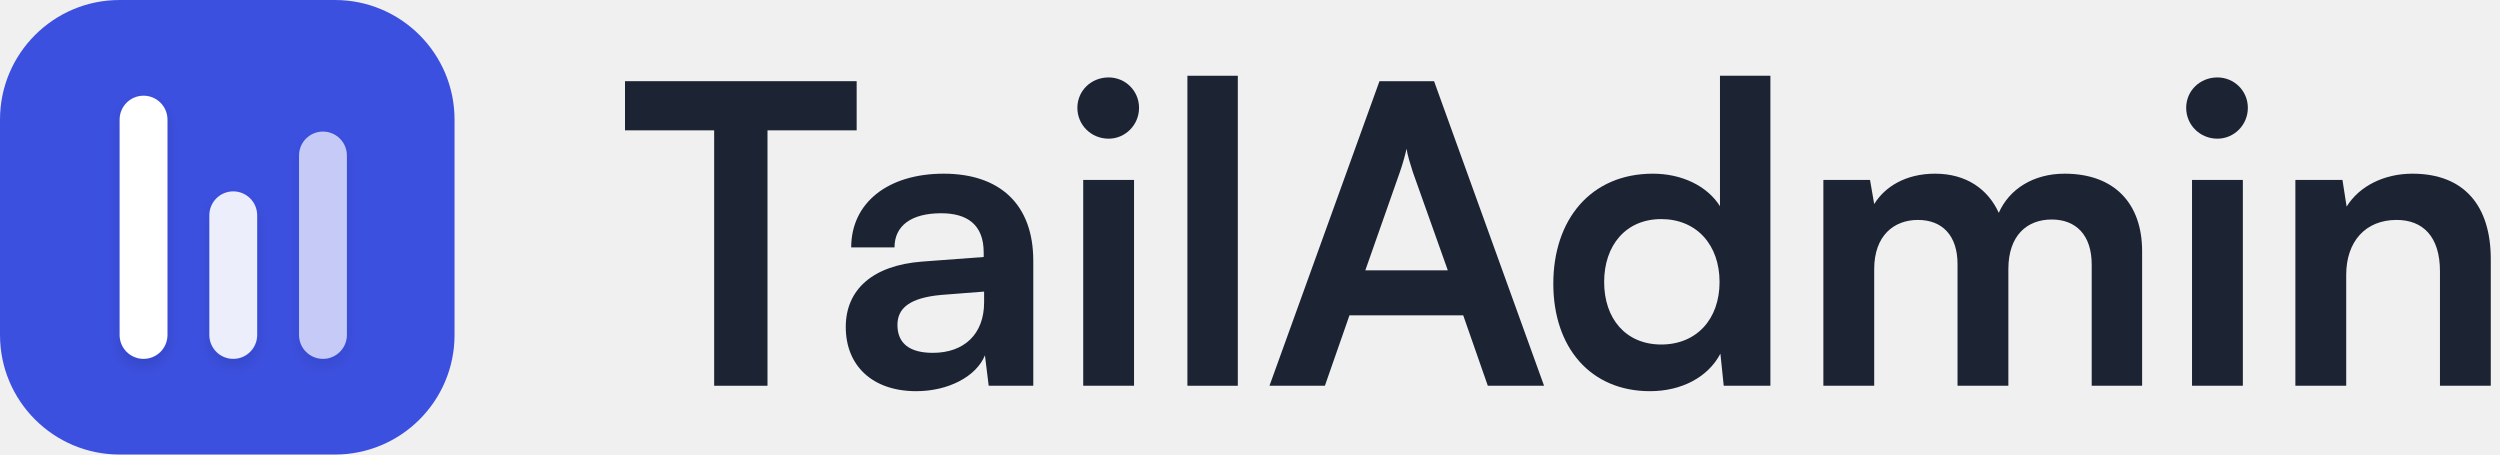
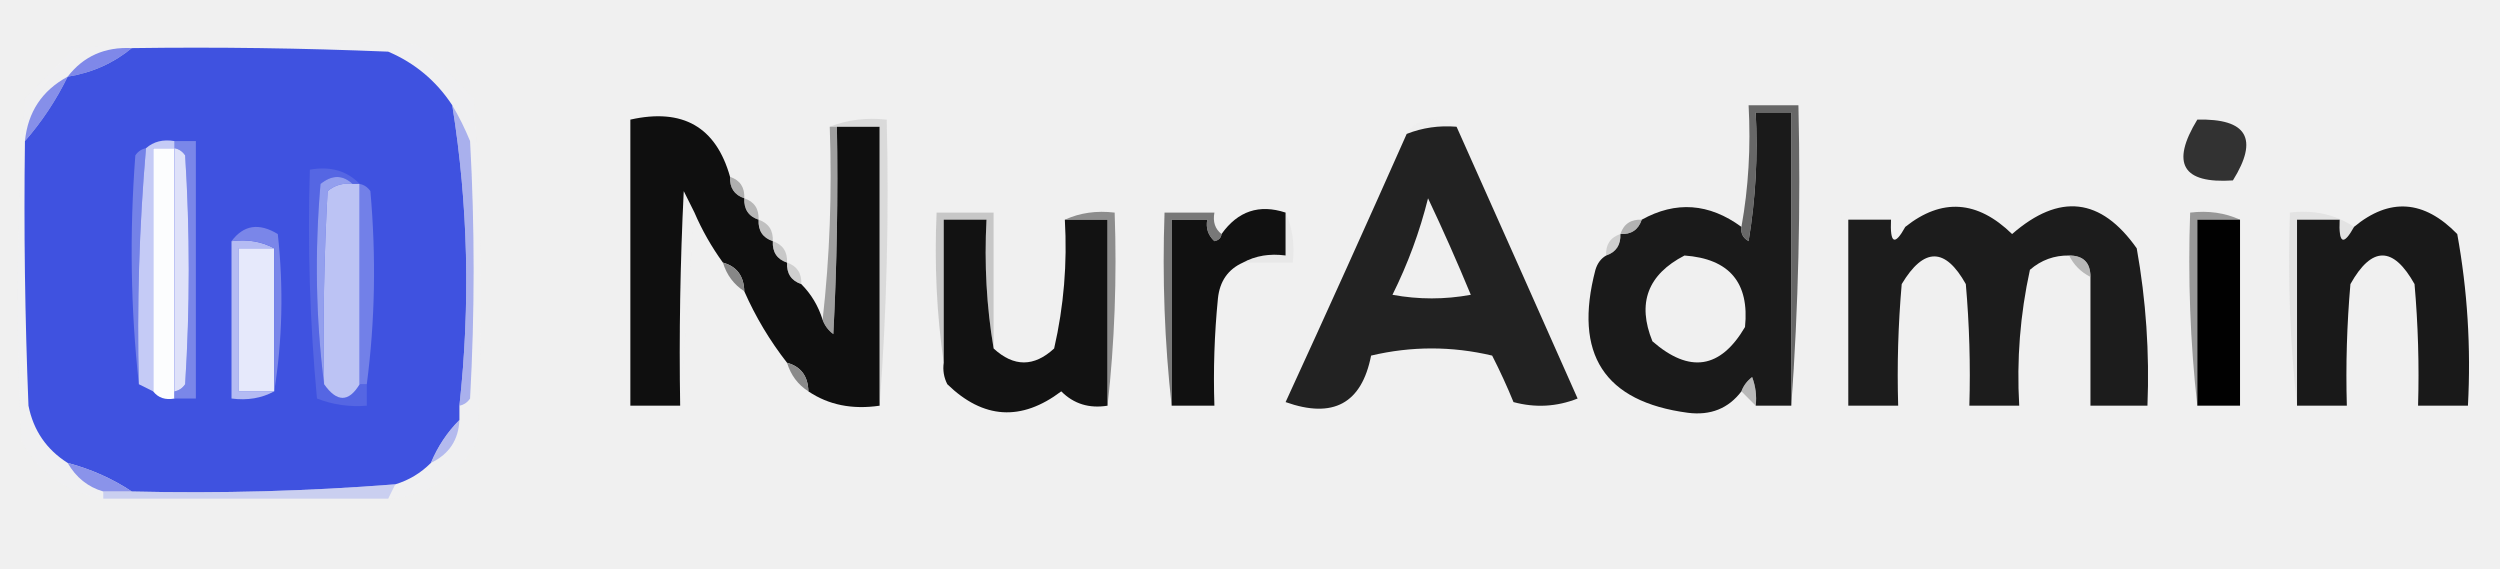
- <svg xmlns="http://www.w3.org/2000/svg" width="176" height="32" viewBox="0 0 176 32" fill="none">
-   <path d="M44 9.176H50.277V27.157H54.032V9.176H60.309V5.715H44V9.176Z" fill="#1C2434" />
-   <path d="M64.5 27.539C66.758 27.539 68.724 26.512 69.34 25.016L69.604 27.157H72.743V18.357C72.743 14.339 70.337 12.227 66.436 12.227C62.505 12.227 59.924 14.28 59.924 17.419H62.974C62.974 15.893 64.148 15.013 66.26 15.013C68.079 15.013 69.252 15.805 69.252 17.771V18.093L64.91 18.416C61.478 18.68 59.542 20.352 59.542 23.021C59.542 25.749 61.42 27.539 64.5 27.539ZM65.673 24.84C64.06 24.84 63.18 24.195 63.18 22.875C63.18 21.701 64.031 20.968 66.26 20.763L69.281 20.528V21.291C69.281 23.52 67.873 24.84 65.673 24.84Z" fill="#1C2434" />
-   <path d="M78.047 9.763C79.221 9.763 80.189 8.795 80.189 7.592C80.189 6.389 79.221 5.451 78.047 5.451C76.816 5.451 75.847 6.389 75.847 7.592C75.847 8.795 76.816 9.763 78.047 9.763ZM76.258 27.157H79.837V12.667H76.258V27.157Z" fill="#1C2434" />
-   <path d="M87.142 27.157V5.333H83.593V27.157H87.142Z" fill="#1C2434" />
-   <path d="M93.272 27.157L95.003 22.2H103.011L104.742 27.157H108.702L100.958 5.715H97.115L89.371 27.157H93.272ZM98.552 12.109C98.758 11.523 98.933 10.877 99.022 10.467C99.08 10.907 99.285 11.552 99.462 12.109L101.926 19.032H96.118L98.552 12.109Z" fill="#1C2434" />
-   <path d="M116.158 27.539C118.358 27.539 120.236 26.571 121.116 24.899L121.35 27.157H124.636V5.333H121.086V14.515C120.177 13.077 118.388 12.227 116.364 12.227C111.993 12.227 109.353 15.453 109.353 19.971C109.353 24.459 111.964 27.539 116.158 27.539ZM116.95 24.253C114.457 24.253 112.932 22.435 112.932 19.853C112.932 17.272 114.457 15.424 116.95 15.424C119.444 15.424 121.057 17.243 121.057 19.853C121.057 22.464 119.444 24.253 116.95 24.253Z" fill="#1C2434" />
-   <path d="M131.944 27.157V18.944C131.944 16.597 133.322 15.483 135.024 15.483C136.725 15.483 137.81 16.568 137.81 18.592V27.157H141.389V18.944C141.389 16.568 142.709 15.453 144.44 15.453C146.141 15.453 147.256 16.539 147.256 18.621V27.157H150.805V17.683C150.805 14.339 148.869 12.227 145.349 12.227C143.149 12.227 141.448 13.312 140.714 14.984C139.952 13.312 138.426 12.227 136.226 12.227C134.144 12.227 132.677 13.165 131.944 14.368L131.65 12.667H128.365V27.157H131.944Z" fill="#1C2434" />
-   <path d="M156.107 9.763C157.281 9.763 158.249 8.795 158.249 7.592C158.249 6.389 157.281 5.451 156.107 5.451C154.875 5.451 153.907 6.389 153.907 7.592C153.907 8.795 154.875 9.763 156.107 9.763ZM154.318 27.157H157.897V12.667H154.318V27.157Z" fill="#1C2434" />
-   <path d="M165.173 27.157V19.355C165.173 17.008 166.522 15.483 168.722 15.483C170.57 15.483 171.773 16.656 171.773 19.091V27.157H175.351V18.24C175.351 14.485 173.474 12.227 169.837 12.227C167.871 12.227 166.111 13.077 165.202 14.544L164.909 12.667H161.594V27.157H165.173Z" fill="#1C2434" />
-   <path d="M0 8.421C0 3.77 3.77 0 8.421 0H23.579C28.23 0 32 3.77 32 8.421V23.579C32 28.23 28.23 32 23.579 32H8.421C3.77 32 0 28.23 0 23.579V8.421Z" fill="#3C50E0" />
-   <g filter="url(#filter0_d_521_14075)">
-     <path d="M8.421 8.421C8.421 7.491 9.175 6.737 10.106 6.737V6.737C11.036 6.737 11.79 7.491 11.79 8.421V23.579C11.79 24.509 11.036 25.263 10.106 25.263V25.263C9.175 25.263 8.421 24.509 8.421 23.579V8.421Z" fill="white" />
+ <svg xmlns="http://www.w3.org/2000/svg" xmlns:xlink="http://www.w3.org/1999/xlink" width="176px" height="40px" viewBox="0 0 177 40" version="1.1">
+   <defs>
+     <filter id="alpha" filterUnits="objectBoundingBox" x="0%" y="0%" width="100%" height="100%">
+       <feColorMatrix type="matrix" in="SourceGraphic" values="0 0 0 0 1 0 0 0 0 1 0 0 0 0 1 0 0 0 1 0" />
+     </filter>
+     <mask id="mask0">
+       <g filter="url(#alpha)">
+         <rect x="0" y="0" width="177" height="40" style="fill:rgb(0%,0%,0%);fill-opacity:0.761;stroke:none;" />
+       </g>
+     </mask>
+     <clipPath id="clip1">
+       <rect x="0" y="0" width="177" height="40" />
+     </clipPath>
+     <g id="surface5" clip-path="url(#clip1)">
+       <path style=" stroke:none;fill-rule:evenodd;fill:rgb(23.529%,23.529%,23.529%);fill-opacity:1;" d="M 126.824 28.609 C 126.824 21.688 126.824 14.77 126.824 7.848 C 125.984 7.848 125.145 7.848 124.305 7.848 C 124.469 10.906 124.301 13.941 123.801 16.961 C 123.398 16.73 123.23 16.395 123.293 15.949 C 123.793 13.176 123.961 10.309 123.801 7.34 C 124.977 7.34 126.152 7.34 127.328 7.34 C 127.496 14.52 127.328 21.609 126.824 28.609 Z M 126.824 28.609 " />
+     </g>
+     <mask id="mask1">
+       <g filter="url(#alpha)">
+         <rect x="0" y="0" width="177" height="40" style="fill:rgb(0%,0%,0%);fill-opacity:0.094;stroke:none;" />
+       </g>
+     </mask>
+     <clipPath id="clip2">
+       <rect x="0" y="0" width="177" height="40" />
+     </clipPath>
+     <g id="surface8" clip-path="url(#clip2)">
+       <path style=" stroke:none;fill-rule:evenodd;fill:rgb(86.667%,86.667%,86.667%);fill-opacity:1;" d="M 103.125 8.859 C 101.887 8.758 100.711 8.926 99.594 9.367 C 99.922 8.746 100.512 8.41 101.359 8.355 C 102.059 8.363 102.645 8.531 103.125 8.859 Z M 103.125 8.859 " />
+     </g>
+     <mask id="mask2">
+       <g filter="url(#alpha)">
+         <rect x="0" y="0" width="177" height="40" style="fill:rgb(0%,0%,0%);fill-opacity:0.596;stroke:none;" />
+       </g>
+     </mask>
+     <clipPath id="clip3">
+       <rect x="0" y="0" width="177" height="40" />
+     </clipPath>
+     <g id="surface11" clip-path="url(#clip3)">
+       <path style=" stroke:none;fill-rule:evenodd;fill:rgb(40.784%,40.784%,40.784%);fill-opacity:1;" d="M 58.746 8.859 C 58.914 8.859 59.086 8.859 59.254 8.859 C 59.336 13.758 59.254 18.652 59 23.543 C 58.637 23.27 58.387 22.93 58.242 22.531 C 58.746 18.066 58.914 13.512 58.746 8.859 Z M 58.746 8.859 " />
+     </g>
+     <mask id="mask3">
+       <g filter="url(#alpha)">
+         <rect x="0" y="0" width="177" height="40" style="fill:rgb(0%,0%,0%);fill-opacity:0.341;stroke:none;" />
+       </g>
+     </mask>
+     <clipPath id="clip4">
+       <rect x="0" y="0" width="177" height="40" />
+     </clipPath>
+     <g id="surface14" clip-path="url(#clip4)">
+       <path style=" stroke:none;fill-rule:evenodd;fill:rgb(69.412%,69.412%,69.412%);fill-opacity:1;" d="M 58.746 8.859 C 59.98 8.367 61.328 8.199 62.781 8.355 C 62.949 15.195 62.781 21.945 62.277 28.609 C 62.277 22.023 62.277 15.441 62.277 8.859 C 61.27 8.859 60.262 8.859 59.254 8.859 C 59.086 8.859 58.914 8.859 58.746 8.859 Z M 58.746 8.859 " />
+     </g>
+     <mask id="mask4">
+       <g filter="url(#alpha)">
+         <rect x="0" y="0" width="177" height="40" style="fill:rgb(0%,0%,0%);fill-opacity:0.067;stroke:none;" />
+       </g>
+     </mask>
+     <clipPath id="clip5">
+       <rect x="0" y="0" width="177" height="40" />
+     </clipPath>
+     <g id="surface17" clip-path="url(#clip5)">
+       <path style=" stroke:none;fill-rule:evenodd;fill:rgb(93.333%,94.118%,98.824%);fill-opacity:1;" d="M 27.484 35.191 C 27.652 34.852 27.82 34.516 27.988 34.176 C 28.949 33.887 29.793 33.379 30.508 32.66 C 31.793 32.047 32.465 31.035 32.527 29.621 C 32.527 29.281 32.527 28.945 32.527 28.609 C 32.836 28.551 33.09 28.383 33.281 28.102 C 33.617 22.023 33.617 15.949 33.281 9.875 C 32.902 8.953 32.48 8.109 32.02 7.34 C 30.887 5.613 29.375 4.348 27.484 3.543 C 21.434 3.293 15.383 3.207 9.328 3.293 C 7.418 3.195 5.906 3.871 4.789 5.316 C 2.98 6.293 1.973 7.812 1.766 9.875 C 1.68 16.121 1.766 22.363 2.016 28.609 C 2.367 30.367 3.293 31.715 4.789 32.66 C 5.383 33.691 6.223 34.367 7.312 34.684 C 7.312 34.852 7.312 35.02 7.312 35.191 C 4.793 34.781 2.859 33.43 1.512 31.141 C 1.094 23.031 1.176 14.93 1.766 6.836 C 2.941 5.652 4.117 4.473 5.293 3.293 C 13.359 2.699 21.426 2.617 29.5 3.039 C 30.922 4.211 32.266 5.477 33.535 6.836 C 34.121 14.93 34.207 23.031 33.785 31.141 C 32.375 33.668 30.273 35.02 27.484 35.191 Z M 27.484 35.191 " />
+     </g>
+     <mask id="mask5">
+       <g filter="url(#alpha)">
+         <rect x="0" y="0" width="177" height="40" style="fill:rgb(0%,0%,0%);fill-opacity:0.89;stroke:none;" />
+       </g>
+     </mask>
+     <clipPath id="clip6">
+       <rect x="0" y="0" width="177" height="40" />
+     </clipPath>
+     <g id="surface20" clip-path="url(#clip6)">
+       <path style=" stroke:none;fill-rule:evenodd;fill:rgb(47.451%,51.373%,90.98%);fill-opacity:1;" d="M 4.789 5.316 C 3.977 6.977 2.969 8.496 1.766 9.875 C 1.973 7.812 2.98 6.293 4.789 5.316 Z M 4.789 5.316 " />
+     </g>
+     <mask id="mask6">
+       <g filter="url(#alpha)">
+         <rect x="0" y="0" width="177" height="40" style="fill:rgb(0%,0%,0%);fill-opacity:0.906;stroke:none;" />
+       </g>
+     </mask>
+     <clipPath id="clip7">
+       <rect x="0" y="0" width="177" height="40" />
+     </clipPath>
+     <g id="surface23" clip-path="url(#clip7)">
+       <path style=" stroke:none;fill-rule:evenodd;fill:rgb(45.098%,49.02%,90.98%);fill-opacity:1;" d="M 9.328 3.293 C 8.035 4.359 6.523 5.035 4.789 5.316 C 5.906 3.871 7.418 3.195 9.328 3.293 Z M 9.328 3.293 " />
+     </g>
+     <mask id="mask7">
+       <g filter="url(#alpha)">
+         <rect x="0" y="0" width="177" height="40" style="fill:rgb(0%,0%,0%);fill-opacity:0.639;stroke:none;" />
+       </g>
+     </mask>
+     <clipPath id="clip8">
+       <rect x="0" y="0" width="177" height="40" />
+     </clipPath>
+     <g id="surface26" clip-path="url(#clip8)">
+       <path style=" stroke:none;fill-rule:evenodd;fill:rgb(50.196%,54.902%,91.765%);fill-opacity:1;" d="M 32.02 7.34 C 32.48 8.109 32.902 8.953 33.281 9.875 C 33.617 15.949 33.617 22.023 33.281 28.102 C 33.09 28.383 32.836 28.551 32.527 28.609 C 33.312 21.449 33.145 14.363 32.02 7.34 Z M 32.02 7.34 " />
+     </g>
+     <mask id="mask8">
+       <g filter="url(#alpha)">
+         <rect x="0" y="0" width="177" height="40" style="fill:rgb(0%,0%,0%);fill-opacity:0.573;stroke:none;" />
+       </g>
+     </mask>
+     <clipPath id="clip9">
+       <rect x="0" y="0" width="177" height="40" />
+     </clipPath>
+     <g id="surface29" clip-path="url(#clip9)">
+       <path style=" stroke:none;fill-rule:evenodd;fill:rgb(49.412%,49.412%,49.412%);fill-opacity:1;" d="M 51.688 12.406 C 52.398 12.645 52.734 13.152 52.695 13.926 C 51.988 13.684 51.652 13.18 51.688 12.406 Z M 51.688 12.406 " />
+     </g>
+     <mask id="mask9">
+       <g filter="url(#alpha)">
+         <rect x="0" y="0" width="177" height="40" style="fill:rgb(0%,0%,0%);fill-opacity:0.063;stroke:none;" />
+       </g>
+     </mask>
+     <clipPath id="clip10">
+       <rect x="0" y="0" width="177" height="40" />
+     </clipPath>
+     <g id="surface32" clip-path="url(#clip10)">
+       <path style=" stroke:none;fill-rule:evenodd;fill:rgb(91.765%,91.765%,91.765%);fill-opacity:1;" d="M 49.168 14.938 C 48.832 19.492 48.496 24.051 48.156 28.609 C 48.074 23.543 48.16 18.477 48.41 13.418 C 48.668 13.938 48.922 14.445 49.168 14.938 Z M 49.168 14.938 " />
+     </g>
+     <mask id="mask10">
+       <g filter="url(#alpha)">
+         <rect x="0" y="0" width="177" height="40" style="fill:rgb(0%,0%,0%);fill-opacity:0.533;stroke:none;" />
+       </g>
+     </mask>
+     <clipPath id="clip11">
+       <rect x="0" y="0" width="177" height="40" />
+     </clipPath>
+     <g id="surface35" clip-path="url(#clip11)">
+       <path style=" stroke:none;fill-rule:evenodd;fill:rgb(52.549%,52.549%,52.549%);fill-opacity:1;" d="M 52.695 13.926 C 53.406 14.164 53.742 14.672 53.707 15.441 C 52.996 15.203 52.66 14.695 52.695 13.926 Z M 52.695 13.926 " />
+     </g>
+     <mask id="mask11">
+       <g filter="url(#alpha)">
+         <rect x="0" y="0" width="177" height="40" style="fill:rgb(0%,0%,0%);fill-opacity:0.016;stroke:none;" />
+       </g>
+     </mask>
+     <clipPath id="clip12">
+       <rect x="0" y="0" width="177" height="40" />
+     </clipPath>
+     <g id="surface38" clip-path="url(#clip12)">
+       <path style=" stroke:none;fill-rule:evenodd;fill:rgb(90.588%,90.588%,90.588%);fill-opacity:1;" d="M 134.895 15.949 C 134.145 17.309 133.805 17.141 133.883 15.441 C 132.875 15.441 131.867 15.441 130.859 15.441 C 130.859 19.832 130.859 24.219 130.859 28.609 C 130.359 24.145 130.191 19.586 130.355 14.938 C 132.047 14.73 133.559 15.066 134.895 15.949 Z M 134.895 15.949 " />
+     </g>
+     <mask id="mask12">
+       <g filter="url(#alpha)">
+         <rect x="0" y="0" width="177" height="40" style="fill:rgb(0%,0%,0%);fill-opacity:0.49;stroke:none;" />
+       </g>
+     </mask>
+     <clipPath id="clip13">
+       <rect x="0" y="0" width="177" height="40" />
+     </clipPath>
+     <g id="surface41" clip-path="url(#clip13)">
+       <path style=" stroke:none;fill-rule:evenodd;fill:rgb(61.569%,61.569%,61.569%);fill-opacity:1;" d="M 70.348 24.559 C 69.848 21.613 69.68 18.578 69.844 15.441 C 68.832 15.441 67.824 15.441 66.816 15.441 C 66.816 18.82 66.816 22.195 66.816 25.57 C 66.316 22.121 66.148 18.574 66.312 14.938 C 67.656 14.938 69 14.938 70.348 14.938 C 70.348 18.145 70.348 21.352 70.348 24.559 Z M 70.348 24.559 " />
+     </g>
+     <mask id="mask13">
+       <g filter="url(#alpha)">
+         <rect x="0" y="0" width="177" height="40" style="fill:rgb(0%,0%,0%);fill-opacity:0.671;stroke:none;" />
+       </g>
+     </mask>
+     <clipPath id="clip14">
+       <rect x="0" y="0" width="177" height="40" />
+     </clipPath>
+     <g id="surface44" clip-path="url(#clip14)">
+       <path style=" stroke:none;fill-rule:evenodd;fill:rgb(36.078%,36.078%,36.078%);fill-opacity:1;" d="M 75.391 15.441 C 76.453 14.953 77.629 14.785 78.918 14.938 C 79.082 19.586 78.914 24.145 78.414 28.609 C 78.414 24.219 78.414 19.832 78.414 15.441 C 77.406 15.441 76.398 15.441 75.391 15.441 Z M 75.391 15.441 " />
+     </g>
+     <mask id="mask14">
+       <g filter="url(#alpha)">
+         <rect x="0" y="0" width="177" height="40" style="fill:rgb(0%,0%,0%);fill-opacity:0.733;stroke:none;" />
+       </g>
+     </mask>
+     <clipPath id="clip15">
+       <rect x="0" y="0" width="177" height="40" />
+     </clipPath>
+     <g id="surface47" clip-path="url(#clip15)">
+       <path style=" stroke:none;fill-rule:evenodd;fill:rgb(30.196%,30.196%,30.196%);fill-opacity:1;" d="M 86.484 16.457 C 86.453 16.73 86.285 16.898 85.98 16.961 C 85.531 16.543 85.363 16.039 85.473 15.441 C 84.633 15.441 83.793 15.441 82.953 15.441 C 82.953 19.832 82.953 24.219 82.953 28.609 C 82.453 24.145 82.285 19.586 82.449 14.938 C 83.625 14.938 84.801 14.938 85.98 14.938 C 85.859 15.59 86.027 16.098 86.484 16.457 Z M 86.484 16.457 " />
+     </g>
+     <mask id="mask15">
+       <g filter="url(#alpha)">
+         <rect x="0" y="0" width="177" height="40" style="fill:rgb(0%,0%,0%);fill-opacity:0.627;stroke:none;" />
+       </g>
+     </mask>
+     <clipPath id="clip16">
+       <rect x="0" y="0" width="177" height="40" />
+     </clipPath>
+     <g id="surface50" clip-path="url(#clip16)">
+       <path style=" stroke:none;fill-rule:evenodd;fill:rgb(39.608%,39.608%,39.608%);fill-opacity:1;" d="M 158.594 15.441 C 157.586 15.441 156.578 15.441 155.57 15.441 C 155.57 19.832 155.57 24.219 155.57 28.609 C 155.066 24.145 154.898 19.586 155.062 14.938 C 156.355 14.785 157.531 14.953 158.594 15.441 Z M 158.594 15.441 " />
+     </g>
+     <mask id="mask16">
+       <g filter="url(#alpha)">
+         <rect x="0" y="0" width="177" height="40" style="fill:rgb(0%,0%,0%);fill-opacity:0.996;stroke:none;" />
+       </g>
+     </mask>
+     <clipPath id="clip17">
+       <rect x="0" y="0" width="177" height="40" />
+     </clipPath>
+     <g id="surface53" clip-path="url(#clip17)">
+       <path style=" stroke:none;fill-rule:evenodd;fill:rgb(0%,0%,0%);fill-opacity:1;" d="M 158.594 15.441 C 158.594 19.832 158.594 24.219 158.594 28.609 C 157.586 28.609 156.578 28.609 155.57 28.609 C 155.57 24.219 155.57 19.832 155.57 15.441 C 156.578 15.441 157.586 15.441 158.594 15.441 Z M 158.594 15.441 " />
+     </g>
+     <mask id="mask17">
+       <g filter="url(#alpha)">
+         <rect x="0" y="0" width="177" height="40" style="fill:rgb(0%,0%,0%);fill-opacity:0.251;stroke:none;" />
+       </g>
+     </mask>
+     <clipPath id="clip18">
+       <rect x="0" y="0" width="177" height="40" />
+     </clipPath>
+     <g id="surface56" clip-path="url(#clip18)">
+       <path style=" stroke:none;fill-rule:evenodd;fill:rgb(72.941%,72.941%,72.941%);fill-opacity:1;" d="M 166.664 15.949 C 165.91 17.309 165.574 17.141 165.652 15.441 C 164.645 15.441 163.637 15.441 162.629 15.441 C 162.629 19.832 162.629 24.219 162.629 28.609 C 162.129 24.145 161.961 19.586 162.125 14.938 C 163.816 14.73 165.328 15.066 166.664 15.949 Z M 166.664 15.949 " />
+     </g>
+     <mask id="mask18">
+       <g filter="url(#alpha)">
+         <rect x="0" y="0" width="177" height="40" style="fill:rgb(0%,0%,0%);fill-opacity:0.69;stroke:none;" />
+       </g>
+     </mask>
+     <clipPath id="clip19">
+       <rect x="0" y="0" width="177" height="40" />
+     </clipPath>
+     <g id="surface59" clip-path="url(#clip19)">
+       <path style=" stroke:none;fill-rule:evenodd;fill:rgb(58.824%,58.824%,58.824%);fill-opacity:1;" d="M 116.234 15.441 C 115.996 16.156 115.492 16.492 114.723 16.457 C 114.961 15.742 115.465 15.406 116.234 15.441 Z M 116.234 15.441 " />
+     </g>
+     <mask id="mask19">
+       <g filter="url(#alpha)">
+         <rect x="0" y="0" width="177" height="40" style="fill:rgb(0%,0%,0%);fill-opacity:0.49;stroke:none;" />
+       </g>
+     </mask>
+     <clipPath id="clip20">
+       <rect x="0" y="0" width="177" height="40" />
+     </clipPath>
+     <g id="surface62" clip-path="url(#clip20)">
+       <path style=" stroke:none;fill-rule:evenodd;fill:rgb(56.078%,56.078%,56.078%);fill-opacity:1;" d="M 53.707 15.441 C 54.414 15.684 54.75 16.188 54.715 16.961 C 54.004 16.723 53.668 16.215 53.707 15.441 Z M 53.707 15.441 " />
+     </g>
+     <mask id="mask20">
+       <g filter="url(#alpha)">
+         <rect x="0" y="0" width="177" height="40" style="fill:rgb(0%,0%,0%);fill-opacity:0.439;stroke:none;" />
+       </g>
+     </mask>
+     <clipPath id="clip21">
+       <rect x="0" y="0" width="177" height="40" />
+     </clipPath>
+     <g id="surface65" clip-path="url(#clip21)">
+       <path style=" stroke:none;fill-rule:evenodd;fill:rgb(63.137%,63.137%,63.137%);fill-opacity:1;" d="M 114.723 16.457 C 114.758 17.23 114.422 17.734 113.715 17.977 C 113.676 17.203 114.012 16.695 114.723 16.457 Z M 114.723 16.457 " />
+     </g>
+     <mask id="mask21">
+       <g filter="url(#alpha)">
+         <rect x="0" y="0" width="177" height="40" style="fill:rgb(0%,0%,0%);fill-opacity:0.451;stroke:none;" />
+       </g>
+     </mask>
+     <clipPath id="clip22">
+       <rect x="0" y="0" width="177" height="40" />
+     </clipPath>
+     <g id="surface68" clip-path="url(#clip22)">
+       <path style=" stroke:none;fill-rule:evenodd;fill:rgb(59.216%,59.216%,59.216%);fill-opacity:1;" d="M 54.715 16.961 C 55.422 17.203 55.758 17.707 55.723 18.48 C 55.012 18.242 54.676 17.734 54.715 16.961 Z M 54.715 16.961 " />
+     </g>
+     <mask id="mask22">
+       <g filter="url(#alpha)">
+         <rect x="0" y="0" width="177" height="40" style="fill:rgb(0%,0%,0%);fill-opacity:0.165;stroke:none;" />
+       </g>
+     </mask>
+     <clipPath id="clip23">
+       <rect x="0" y="0" width="177" height="40" />
+     </clipPath>
+     <g id="surface71" clip-path="url(#clip23)">
+       <path style=" stroke:none;fill-rule:evenodd;fill:rgb(75.686%,75.686%,75.686%);fill-opacity:1;" d="M 91.02 14.938 C 91.508 16.004 91.68 17.184 91.527 18.48 C 90.348 18.48 89.172 18.48 87.996 18.48 C 88.887 17.996 89.895 17.824 91.02 17.977 C 91.02 16.961 91.02 15.949 91.02 14.938 Z M 91.02 14.938 " />
+     </g>
+     <mask id="mask23">
+       <g filter="url(#alpha)">
+         <rect x="0" y="0" width="177" height="40" style="fill:rgb(0%,0%,0%);fill-opacity:0.659;stroke:none;" />
+       </g>
+     </mask>
+     <clipPath id="clip24">
+       <rect x="0" y="0" width="177" height="40" />
+     </clipPath>
+     <g id="surface74" clip-path="url(#clip24)">
+       <path style=" stroke:none;fill-rule:evenodd;fill:rgb(60.784%,60.784%,60.784%);fill-opacity:1;" d="M 146.492 17.977 C 147.5 17.977 148.004 18.48 148.004 19.492 C 147.332 19.156 146.828 18.648 146.492 17.977 Z M 146.492 17.977 " />
+     </g>
+     <mask id="mask24">
+       <g filter="url(#alpha)">
+         <rect x="0" y="0" width="177" height="40" style="fill:rgb(0%,0%,0%);fill-opacity:0.933;stroke:none;" />
+       </g>
+     </mask>
+     <clipPath id="clip25">
+       <rect x="0" y="0" width="177" height="40" />
+     </clipPath>
+     <g id="surface77" clip-path="url(#clip25)">
+       <path style=" stroke:none;fill-rule:evenodd;fill:rgb(50.196%,50.196%,50.196%);fill-opacity:1;" d="M 51.184 18.48 C 52.164 18.75 52.668 19.426 52.695 20.508 C 51.953 20.031 51.449 19.355 51.184 18.48 Z M 51.184 18.48 " />
+     </g>
+     <mask id="mask25">
+       <g filter="url(#alpha)">
+         <rect x="0" y="0" width="177" height="40" style="fill:rgb(0%,0%,0%);fill-opacity:0.408;stroke:none;" />
+       </g>
+     </mask>
+     <clipPath id="clip26">
+       <rect x="0" y="0" width="177" height="40" />
+     </clipPath>
+     <g id="surface80" clip-path="url(#clip26)">
+       <path style=" stroke:none;fill-rule:evenodd;fill:rgb(62.745%,62.745%,62.745%);fill-opacity:1;" d="M 55.723 18.48 C 56.43 18.719 56.77 19.227 56.73 20 C 56.023 19.762 55.684 19.254 55.723 18.48 Z M 55.723 18.48 " />
+     </g>
+     <mask id="mask26">
+       <g filter="url(#alpha)">
+         <rect x="0" y="0" width="177" height="40" style="fill:rgb(0%,0%,0%);fill-opacity:0.922;stroke:none;" />
+       </g>
+     </mask>
+     <clipPath id="clip27">
+       <rect x="0" y="0" width="177" height="40" />
+     </clipPath>
+     <g id="surface83" clip-path="url(#clip27)">
+       <path style=" stroke:none;fill-rule:evenodd;fill:rgb(50.98%,50.98%,50.98%);fill-opacity:1;" d="M 55.723 25.57 C 56.703 25.84 57.207 26.516 57.234 27.594 C 56.492 27.121 55.988 26.445 55.723 25.57 Z M 55.723 25.57 " />
+     </g>
+     <mask id="mask27">
+       <g filter="url(#alpha)">
+         <rect x="0" y="0" width="177" height="40" style="fill:rgb(0%,0%,0%);fill-opacity:0.506;stroke:none;" />
+       </g>
+     </mask>
+     <clipPath id="clip28">
+       <rect x="0" y="0" width="177" height="40" />
+     </clipPath>
+     <g id="surface86" clip-path="url(#clip28)">
+       <path style=" stroke:none;fill-rule:evenodd;fill:rgb(50.98%,50.98%,50.98%);fill-opacity:1;" d="M 124.305 28.609 C 123.969 28.27 123.633 27.934 123.293 27.594 C 123.438 27.195 123.691 26.859 124.051 26.582 C 124.297 27.238 124.383 27.914 124.305 28.609 Z M 124.305 28.609 " />
+     </g>
+     <mask id="mask28">
+       <g filter="url(#alpha)">
+         <rect x="0" y="0" width="177" height="40" style="fill:rgb(0%,0%,0%);fill-opacity:0.627;stroke:none;" />
+       </g>
+     </mask>
+     <clipPath id="clip29">
+       <rect x="0" y="0" width="177" height="40" />
+     </clipPath>
+     <g id="surface89" clip-path="url(#clip29)">
+       <path style=" stroke:none;fill-rule:evenodd;fill:rgb(56.863%,60.784%,92.941%);fill-opacity:1;" d="M 32.527 29.621 C 32.465 31.035 31.793 32.047 30.508 32.66 C 30.988 31.504 31.66 30.492 32.527 29.621 Z M 32.527 29.621 " />
+     </g>
+     <mask id="mask29">
+       <g filter="url(#alpha)">
+         <rect x="0" y="0" width="177" height="40" style="fill:rgb(0%,0%,0%);fill-opacity:0.835;stroke:none;" />
+       </g>
+     </mask>
+     <clipPath id="clip30">
+       <rect x="0" y="0" width="177" height="40" />
+     </clipPath>
+     <g id="surface92" clip-path="url(#clip30)">
+       <path style=" stroke:none;fill-rule:evenodd;fill:rgb(45.882%,50.196%,90.98%);fill-opacity:1;" d="M 4.789 32.66 C 6.465 33.109 7.977 33.785 9.328 34.684 C 8.656 34.684 7.984 34.684 7.312 34.684 C 6.223 34.367 5.383 33.691 4.789 32.66 Z M 4.789 32.66 " />
+     </g>
+     <mask id="mask30">
+       <g filter="url(#alpha)">
+         <rect x="0" y="0" width="177" height="40" style="fill:rgb(0%,0%,0%);fill-opacity:0.502;stroke:none;" />
+       </g>
+     </mask>
+     <clipPath id="clip31">
+       <rect x="0" y="0" width="177" height="40" />
+     </clipPath>
+     <g id="surface95" clip-path="url(#clip31)">
+       <path style=" stroke:none;fill-rule:evenodd;fill:rgb(64.314%,67.843%,94.118%);fill-opacity:1;" d="M 27.988 34.176 C 27.82 34.516 27.652 34.852 27.484 35.191 C 20.758 35.191 14.035 35.191 7.312 35.191 C 7.312 35.02 7.312 34.852 7.312 34.684 C 7.984 34.684 8.656 34.684 9.328 34.684 C 15.574 34.832 21.793 34.664 27.988 34.176 Z M 27.988 34.176 " />
+     </g>
+   </defs>
+   <g id="surface1">
+     <path style=" stroke:none;fill-rule:evenodd;fill:rgb(10.196%,10.196%,10.196%);fill-opacity:1;" d="M 126.824 28.609 C 125.984 28.609 125.145 28.609 124.305 28.609 C 124.383 27.914 124.297 27.238 124.051 26.582 C 123.691 26.859 123.438 27.195 123.293 27.594 C 122.371 28.809 121.109 29.312 119.512 29.113 C 113.574 28.328 111.391 24.953 112.957 18.988 C 113.098 18.523 113.348 18.188 113.715 17.977 C 114.422 17.734 114.758 17.23 114.723 16.457 C 115.492 16.492 115.996 16.156 116.234 15.441 C 118.648 14.102 121 14.27 123.293 15.949 C 123.23 16.395 123.398 16.73 123.801 16.961 C 124.301 13.941 124.469 10.906 124.305 7.848 C 125.145 7.848 125.984 7.848 126.824 7.848 C 126.824 14.77 126.824 21.688 126.824 28.609 Z M 119.262 17.977 C 122.438 18.207 123.867 19.898 123.547 23.039 C 121.809 26 119.621 26.34 116.992 24.051 C 115.895 21.352 116.652 19.328 119.262 17.977 Z M 119.262 17.977 " />
+     <use xlink:href="#surface5" mask="url(#mask0)" />
+     <use xlink:href="#surface8" mask="url(#mask1)" />
+     <path style=" stroke:none;fill-rule:evenodd;fill:rgb(5.882%,5.882%,5.882%);fill-opacity:1;" d="M 51.688 12.406 C 51.652 13.18 51.988 13.684 52.695 13.926 C 52.66 14.695 52.996 15.203 53.707 15.441 C 53.668 16.215 54.004 16.723 54.715 16.961 C 54.676 17.734 55.012 18.242 55.723 18.48 C 55.684 19.254 56.023 19.762 56.73 20 C 57.434 20.707 57.938 21.551 58.242 22.531 C 58.387 22.93 58.637 23.27 59 23.543 C 59.254 18.652 59.336 13.758 59.254 8.859 C 60.262 8.859 61.27 8.859 62.277 8.859 C 62.277 15.441 62.277 22.023 62.277 28.609 C 60.348 28.895 58.664 28.559 57.234 27.594 C 57.207 26.516 56.703 25.84 55.723 25.57 C 54.5 24.004 53.492 22.316 52.695 20.508 C 52.668 19.426 52.164 18.75 51.184 18.48 C 50.379 17.367 49.707 16.188 49.168 14.938 C 48.922 14.445 48.668 13.938 48.41 13.418 C 48.16 18.477 48.074 23.543 48.156 28.609 C 46.98 28.609 45.805 28.609 44.629 28.609 C 44.629 21.855 44.629 15.105 44.629 8.355 C 48.344 7.523 50.695 8.875 51.688 12.406 Z M 51.688 12.406 " />
+     <use xlink:href="#surface11" mask="url(#mask2)" />
+     <use xlink:href="#surface14" mask="url(#mask3)" />
+     <path style=" stroke:none;fill-rule:evenodd;fill:rgb(13.333%,13.333%,13.333%);fill-opacity:1;" d="M 103.125 8.859 C 105.969 15.223 108.828 21.637 111.695 28.102 C 110.211 28.688 108.699 28.77 107.156 28.355 C 106.703 27.246 106.199 26.148 105.645 25.062 C 102.789 24.387 99.93 24.387 97.074 25.062 C 96.406 28.453 94.391 29.551 91.02 28.355 C 93.938 22.004 96.793 15.676 99.594 9.367 C 100.711 8.926 101.887 8.758 103.125 8.859 Z M 101.105 13.926 C 102.156 16.141 103.164 18.418 104.133 20.758 C 102.285 21.098 100.434 21.098 98.586 20.758 C 99.676 18.57 100.516 16.289 101.105 13.926 Z M 101.105 13.926 " />
+     <path style=" stroke:none;fill-rule:evenodd;fill:rgb(19.608%,19.608%,19.608%);fill-opacity:1;" d="M 155.57 8.355 C 159.09 8.27 159.934 9.703 158.09 12.66 C 154.516 12.898 153.676 11.465 155.57 8.355 Z M 155.57 8.355 " />
+     <use xlink:href="#surface17" mask="url(#mask4)" />
+     <use xlink:href="#surface20" mask="url(#mask5)" />
+     <use xlink:href="#surface23" mask="url(#mask6)" />
+     <path style=" stroke:none;fill-rule:evenodd;fill:rgb(24.706%,32.157%,87.843%);fill-opacity:1;" d="M 9.328 3.293 C 15.383 3.207 21.434 3.293 27.484 3.543 C 29.375 4.348 30.887 5.613 32.02 7.34 C 33.145 14.363 33.312 21.449 32.527 28.609 C 32.527 28.945 32.527 29.281 32.527 29.621 C 31.66 30.492 30.988 31.504 30.508 32.66 C 29.793 33.379 28.949 33.887 27.988 34.176 C 21.793 34.664 15.574 34.832 9.328 34.684 C 7.977 33.785 6.465 33.109 4.789 32.66 C 3.293 31.715 2.367 30.367 2.016 28.609 C 1.766 22.363 1.68 16.121 1.766 9.875 C 2.969 8.496 3.977 6.977 4.789 5.316 C 6.523 5.035 8.035 4.359 9.328 3.293 Z M 9.328 3.293 " />
+     <path style=" stroke:none;fill-rule:evenodd;fill:rgb(98.824%,99.216%,99.608%);fill-opacity:1;" d="M 12.355 10.379 C 12.355 16.117 12.355 21.855 12.355 27.594 C 12.355 27.766 12.355 27.934 12.355 28.102 C 11.703 28.223 11.199 28.051 10.844 27.594 C 10.844 21.855 10.844 16.117 10.844 10.379 C 11.348 10.379 11.852 10.379 12.355 10.379 Z M 12.355 10.379 " />
+     <path style=" stroke:none;fill-rule:evenodd;fill:rgb(45.49%,50.98%,90.98%);fill-opacity:1;" d="M 10.336 10.379 C 9.855 15.922 9.688 21.492 9.832 27.09 C 9.25 21.777 9.164 16.375 9.582 10.887 C 9.773 10.605 10.027 10.438 10.336 10.379 Z M 10.336 10.379 " />
+     <path style=" stroke:none;fill-rule:evenodd;fill:rgb(47.843%,52.941%,91.373%);fill-opacity:1;" d="M 12.355 10.379 C 12.355 10.211 12.355 10.043 12.355 9.875 C 12.859 9.875 13.363 9.875 13.867 9.875 C 13.867 15.949 13.867 22.023 13.867 28.102 C 13.363 28.102 12.859 28.102 12.355 28.102 C 12.355 27.934 12.355 27.766 12.355 27.594 C 12.668 27.539 12.918 27.371 13.109 27.09 C 13.449 21.688 13.449 16.285 13.109 10.887 C 12.918 10.605 12.668 10.438 12.355 10.379 Z M 12.355 10.379 " />
+     <path style=" stroke:none;fill-rule:evenodd;fill:rgb(77.255%,79.608%,96.471%);fill-opacity:1;" d="M 12.355 9.875 C 12.355 10.043 12.355 10.211 12.355 10.379 C 11.852 10.379 11.348 10.379 10.844 10.379 C 10.844 16.117 10.844 21.855 10.844 27.594 C 10.504 27.426 10.168 27.258 9.832 27.09 C 9.688 21.492 9.855 15.922 10.336 10.379 C 10.875 9.906 11.547 9.738 12.355 9.875 Z M 12.355 9.875 " />
+     <path style=" stroke:none;fill-rule:evenodd;fill:rgb(87.059%,88.235%,97.647%);fill-opacity:1;" d="M 12.355 10.379 C 12.668 10.438 12.918 10.605 13.109 10.887 C 13.449 16.285 13.449 21.688 13.109 27.09 C 12.918 27.371 12.668 27.539 12.355 27.594 C 12.355 21.855 12.355 16.117 12.355 10.379 Z M 12.355 10.379 " />
+     <use xlink:href="#surface26" mask="url(#mask7)" />
+     <path style=" stroke:none;fill-rule:evenodd;fill:rgb(33.333%,40%,89.02%);fill-opacity:1;" d="M 25.465 12.91 C 25.297 12.91 25.129 12.91 24.961 12.91 C 24.262 12.254 23.508 12.254 22.691 12.91 C 22.277 17.727 22.359 22.453 22.945 27.09 C 23.852 28.379 24.691 28.379 25.465 27.09 C 25.633 27.09 25.801 27.09 25.969 27.09 C 25.969 27.594 25.969 28.102 25.969 28.609 C 24.75 28.711 23.574 28.543 22.441 28.102 C 21.938 22.711 21.77 17.309 21.938 11.898 C 23.391 11.641 24.57 11.977 25.465 12.91 Z M 25.465 12.91 " />
+     <use xlink:href="#surface29" mask="url(#mask8)" />
+     <path style=" stroke:none;fill-rule:evenodd;fill:rgb(57.647%,62.353%,93.333%);fill-opacity:1;" d="M 24.961 12.91 C 24.293 12.824 23.707 12.992 23.195 13.418 C 22.945 17.973 22.859 22.527 22.945 27.09 C 22.359 22.453 22.277 17.727 22.691 12.91 C 23.508 12.254 24.262 12.254 24.961 12.91 Z M 24.961 12.91 " />
+     <path style=" stroke:none;fill-rule:evenodd;fill:rgb(73.725%,76.471%,95.686%);fill-opacity:1;" d="M 24.961 12.91 C 25.129 12.91 25.297 12.91 25.465 12.91 C 25.465 17.637 25.465 22.363 25.465 27.09 C 24.691 28.379 23.852 28.379 22.945 27.09 C 22.859 22.527 22.945 17.973 23.195 13.418 C 23.707 12.992 24.293 12.824 24.961 12.91 Z M 24.961 12.91 " />
+     <path style=" stroke:none;fill-rule:evenodd;fill:rgb(44.706%,50.196%,90.98%);fill-opacity:1;" d="M 25.465 12.91 C 25.777 12.969 26.027 13.137 26.223 13.418 C 26.637 18.062 26.555 22.621 25.969 27.09 C 25.801 27.09 25.633 27.09 25.465 27.09 C 25.465 22.363 25.465 17.637 25.465 12.91 Z M 25.465 12.91 " />
+     <use xlink:href="#surface32" mask="url(#mask9)" />
+     <use xlink:href="#surface35" mask="url(#mask10)" />
+     <path style=" stroke:none;fill-rule:evenodd;fill:rgb(6.667%,6.667%,6.667%);fill-opacity:1;" d="M 91.02 14.938 C 91.02 15.949 91.02 16.961 91.02 17.977 C 89.895 17.824 88.887 17.996 87.996 18.48 C 86.949 18.949 86.359 19.793 86.23 21.012 C 85.98 23.539 85.895 26.07 85.98 28.609 C 84.969 28.609 83.961 28.609 82.953 28.609 C 82.953 24.219 82.953 19.832 82.953 15.441 C 83.793 15.441 84.633 15.441 85.473 15.441 C 85.363 16.039 85.531 16.543 85.98 16.961 C 86.285 16.898 86.453 16.73 86.484 16.457 C 87.641 14.828 89.156 14.324 91.02 14.938 Z M 91.02 14.938 " />
+     <use xlink:href="#surface38" mask="url(#mask11)" />
+     <path style=" stroke:none;fill-rule:evenodd;fill:rgb(10.98%,10.98%,10.98%);fill-opacity:1;" d="M 148.004 19.492 C 148.004 18.48 147.5 17.977 146.492 17.977 C 145.441 17.961 144.516 18.297 143.719 18.988 C 143.027 22.148 142.773 25.355 142.961 28.609 C 141.785 28.609 140.609 28.609 139.43 28.609 C 139.516 25.734 139.43 22.863 139.18 20 C 137.719 17.387 136.207 17.387 134.641 20 C 134.391 22.863 134.305 25.734 134.391 28.609 C 133.211 28.609 132.035 28.609 130.859 28.609 C 130.859 24.219 130.859 19.832 130.859 15.441 C 131.867 15.441 132.875 15.441 133.883 15.441 C 133.805 17.141 134.145 17.309 134.895 15.949 C 137.477 13.895 139.996 14.062 142.457 16.457 C 145.809 13.535 148.75 13.875 151.281 17.469 C 151.938 21.148 152.191 24.863 152.039 28.609 C 150.695 28.609 149.348 28.609 148.004 28.609 C 148.004 25.57 148.004 22.531 148.004 19.492 Z M 148.004 19.492 " />
+     <path style=" stroke:none;fill-rule:evenodd;fill:rgb(9.804%,9.804%,9.804%);fill-opacity:1;" d="M 162.629 28.609 C 162.629 24.219 162.629 19.832 162.629 15.441 C 163.637 15.441 164.645 15.441 165.652 15.441 C 165.574 17.141 165.91 17.309 166.664 15.949 C 169.18 13.867 171.617 14.035 173.973 16.457 C 174.699 20.449 174.949 24.5 174.73 28.609 C 173.555 28.609 172.379 28.609 171.199 28.609 C 171.285 25.734 171.199 22.863 170.949 20 C 169.438 17.301 167.922 17.301 166.41 20 C 166.16 22.863 166.074 25.734 166.156 28.609 C 164.98 28.609 163.805 28.609 162.629 28.609 Z M 162.629 28.609 " />
+     <use xlink:href="#surface41" mask="url(#mask12)" />
+     <path style=" stroke:none;fill-rule:evenodd;fill:rgb(7.059%,7.059%,7.059%);fill-opacity:1;" d="M 70.348 24.559 C 71.777 25.875 73.207 25.875 74.633 24.559 C 75.32 21.566 75.57 18.527 75.391 15.441 C 76.398 15.441 77.406 15.441 78.414 15.441 C 78.414 19.832 78.414 24.219 78.414 28.609 C 77.113 28.82 76.02 28.48 75.137 27.594 C 72.309 29.73 69.617 29.562 67.07 27.09 C 66.824 26.609 66.742 26.102 66.816 25.57 C 66.816 22.195 66.816 18.82 66.816 15.441 C 67.824 15.441 68.832 15.441 69.844 15.441 C 69.68 18.578 69.848 21.613 70.348 24.559 Z M 70.348 24.559 " />
+     <use xlink:href="#surface44" mask="url(#mask13)" />
+     <use xlink:href="#surface47" mask="url(#mask14)" />
+     <use xlink:href="#surface50" mask="url(#mask15)" />
+     <use xlink:href="#surface53" mask="url(#mask16)" />
+     <use xlink:href="#surface56" mask="url(#mask17)" />
+     <use xlink:href="#surface59" mask="url(#mask18)" />
+     <use xlink:href="#surface62" mask="url(#mask19)" />
+     <use xlink:href="#surface65" mask="url(#mask20)" />
+     <use xlink:href="#surface68" mask="url(#mask21)" />
+     <use xlink:href="#surface71" mask="url(#mask22)" />
+     <use xlink:href="#surface74" mask="url(#mask23)" />
+     <path style=" stroke:none;fill-rule:evenodd;fill:rgb(70.588%,73.333%,95.294%);fill-opacity:1;" d="M 16.391 16.961 C 17.516 16.812 18.523 16.98 19.414 17.469 C 18.574 17.469 17.734 17.469 16.895 17.469 C 16.895 20.844 16.895 24.219 16.895 27.594 C 17.734 27.594 18.574 27.594 19.414 27.594 C 18.523 28.082 17.516 28.25 16.391 28.102 C 16.391 24.387 16.391 20.676 16.391 16.961 Z M 16.391 16.961 " />
+     <path style=" stroke:none;fill-rule:evenodd;fill:rgb(90.196%,91.373%,98.431%);fill-opacity:1;" d="M 19.414 17.469 C 19.414 20.844 19.414 24.219 19.414 27.594 C 18.574 27.594 17.734 27.594 16.895 27.594 C 16.895 24.219 16.895 20.844 16.895 17.469 C 17.734 17.469 18.574 17.469 19.414 17.469 Z M 19.414 17.469 " />
+     <path style=" stroke:none;fill-rule:evenodd;fill:rgb(47.843%,52.549%,91.373%);fill-opacity:1;" d="M 19.414 27.594 C 19.414 24.219 19.414 20.844 19.414 17.469 C 18.523 16.98 17.516 16.812 16.391 16.961 C 17.242 15.816 18.336 15.645 19.668 16.457 C 20.082 20.258 19.996 23.973 19.414 27.594 Z M 19.414 27.594 " />
+     <use xlink:href="#surface77" mask="url(#mask24)" />
+     <use xlink:href="#surface80" mask="url(#mask25)" />
+     <use xlink:href="#surface83" mask="url(#mask26)" />
+     <use xlink:href="#surface86" mask="url(#mask27)" />
+     <use xlink:href="#surface89" mask="url(#mask28)" />
+     <use xlink:href="#surface92" mask="url(#mask29)" />
+     <use xlink:href="#surface95" mask="url(#mask30)" />
  </g>
-   <g opacity="0.9" filter="url(#filter1_d_521_14075)">
-     <path d="M14.737 15.158C14.737 14.227 15.491 13.473 16.421 13.473V13.473C17.351 13.473 18.105 14.227 18.105 15.158V23.579C18.105 24.509 17.351 25.263 16.421 25.263V25.263C15.491 25.263 14.737 24.509 14.737 23.579V15.158Z" fill="white" />
-   </g>
-   <g opacity="0.7" filter="url(#filter2_d_521_14075)">
-     <path d="M21.052 10.947C21.052 10.017 21.806 9.263 22.736 9.263V9.263C23.667 9.263 24.421 10.017 24.421 10.947V23.578C24.421 24.509 23.667 25.263 22.736 25.263V25.263C21.806 25.263 21.052 24.509 21.052 23.578V10.947Z" fill="white" />
-   </g>
-   <defs>
-     <filter id="filter0_d_521_14075" x="7.421" y="6.237" width="5.369" height="20.526" filterUnits="userSpaceOnUse" color-interpolation-filters="sRGB">
-       <feFlood flood-opacity="0" result="BackgroundImageFix" />
-       <feColorMatrix in="SourceAlpha" type="matrix" values="0 0 0 0 0 0 0 0 0 0 0 0 0 0 0 0 0 0 127 0" result="hardAlpha" />
-       <feOffset dy="0.5" />
-       <feGaussianBlur stdDeviation="0.5" />
-       <feComposite in2="hardAlpha" operator="out" />
-       <feColorMatrix type="matrix" values="0 0 0 0 0 0 0 0 0 0 0 0 0 0 0 0 0 0 0.12 0" />
-       <feBlend mode="normal" in2="BackgroundImageFix" result="effect1_dropShadow_521_14075" />
-       <feBlend mode="normal" in="SourceGraphic" in2="effect1_dropShadow_521_14075" result="shape" />
-     </filter>
-     <filter id="filter1_d_521_14075" x="13.737" y="12.973" width="5.369" height="13.79" filterUnits="userSpaceOnUse" color-interpolation-filters="sRGB">
-       <feFlood flood-opacity="0" result="BackgroundImageFix" />
-       <feColorMatrix in="SourceAlpha" type="matrix" values="0 0 0 0 0 0 0 0 0 0 0 0 0 0 0 0 0 0 127 0" result="hardAlpha" />
-       <feOffset dy="0.5" />
-       <feGaussianBlur stdDeviation="0.5" />
-       <feComposite in2="hardAlpha" operator="out" />
-       <feColorMatrix type="matrix" values="0 0 0 0 0 0 0 0 0 0 0 0 0 0 0 0 0 0 0.12 0" />
-       <feBlend mode="normal" in2="BackgroundImageFix" result="effect1_dropShadow_521_14075" />
-       <feBlend mode="normal" in="SourceGraphic" in2="effect1_dropShadow_521_14075" result="shape" />
-     </filter>
-     <filter id="filter2_d_521_14075" x="20.052" y="8.763" width="5.369" height="18" filterUnits="userSpaceOnUse" color-interpolation-filters="sRGB">
-       <feFlood flood-opacity="0" result="BackgroundImageFix" />
-       <feColorMatrix in="SourceAlpha" type="matrix" values="0 0 0 0 0 0 0 0 0 0 0 0 0 0 0 0 0 0 127 0" result="hardAlpha" />
-       <feOffset dy="0.5" />
-       <feGaussianBlur stdDeviation="0.5" />
-       <feComposite in2="hardAlpha" operator="out" />
-       <feColorMatrix type="matrix" values="0 0 0 0 0 0 0 0 0 0 0 0 0 0 0 0 0 0 0.12 0" />
-       <feBlend mode="normal" in2="BackgroundImageFix" result="effect1_dropShadow_521_14075" />
-       <feBlend mode="normal" in="SourceGraphic" in2="effect1_dropShadow_521_14075" result="shape" />
-     </filter>
-   </defs>
</svg>
